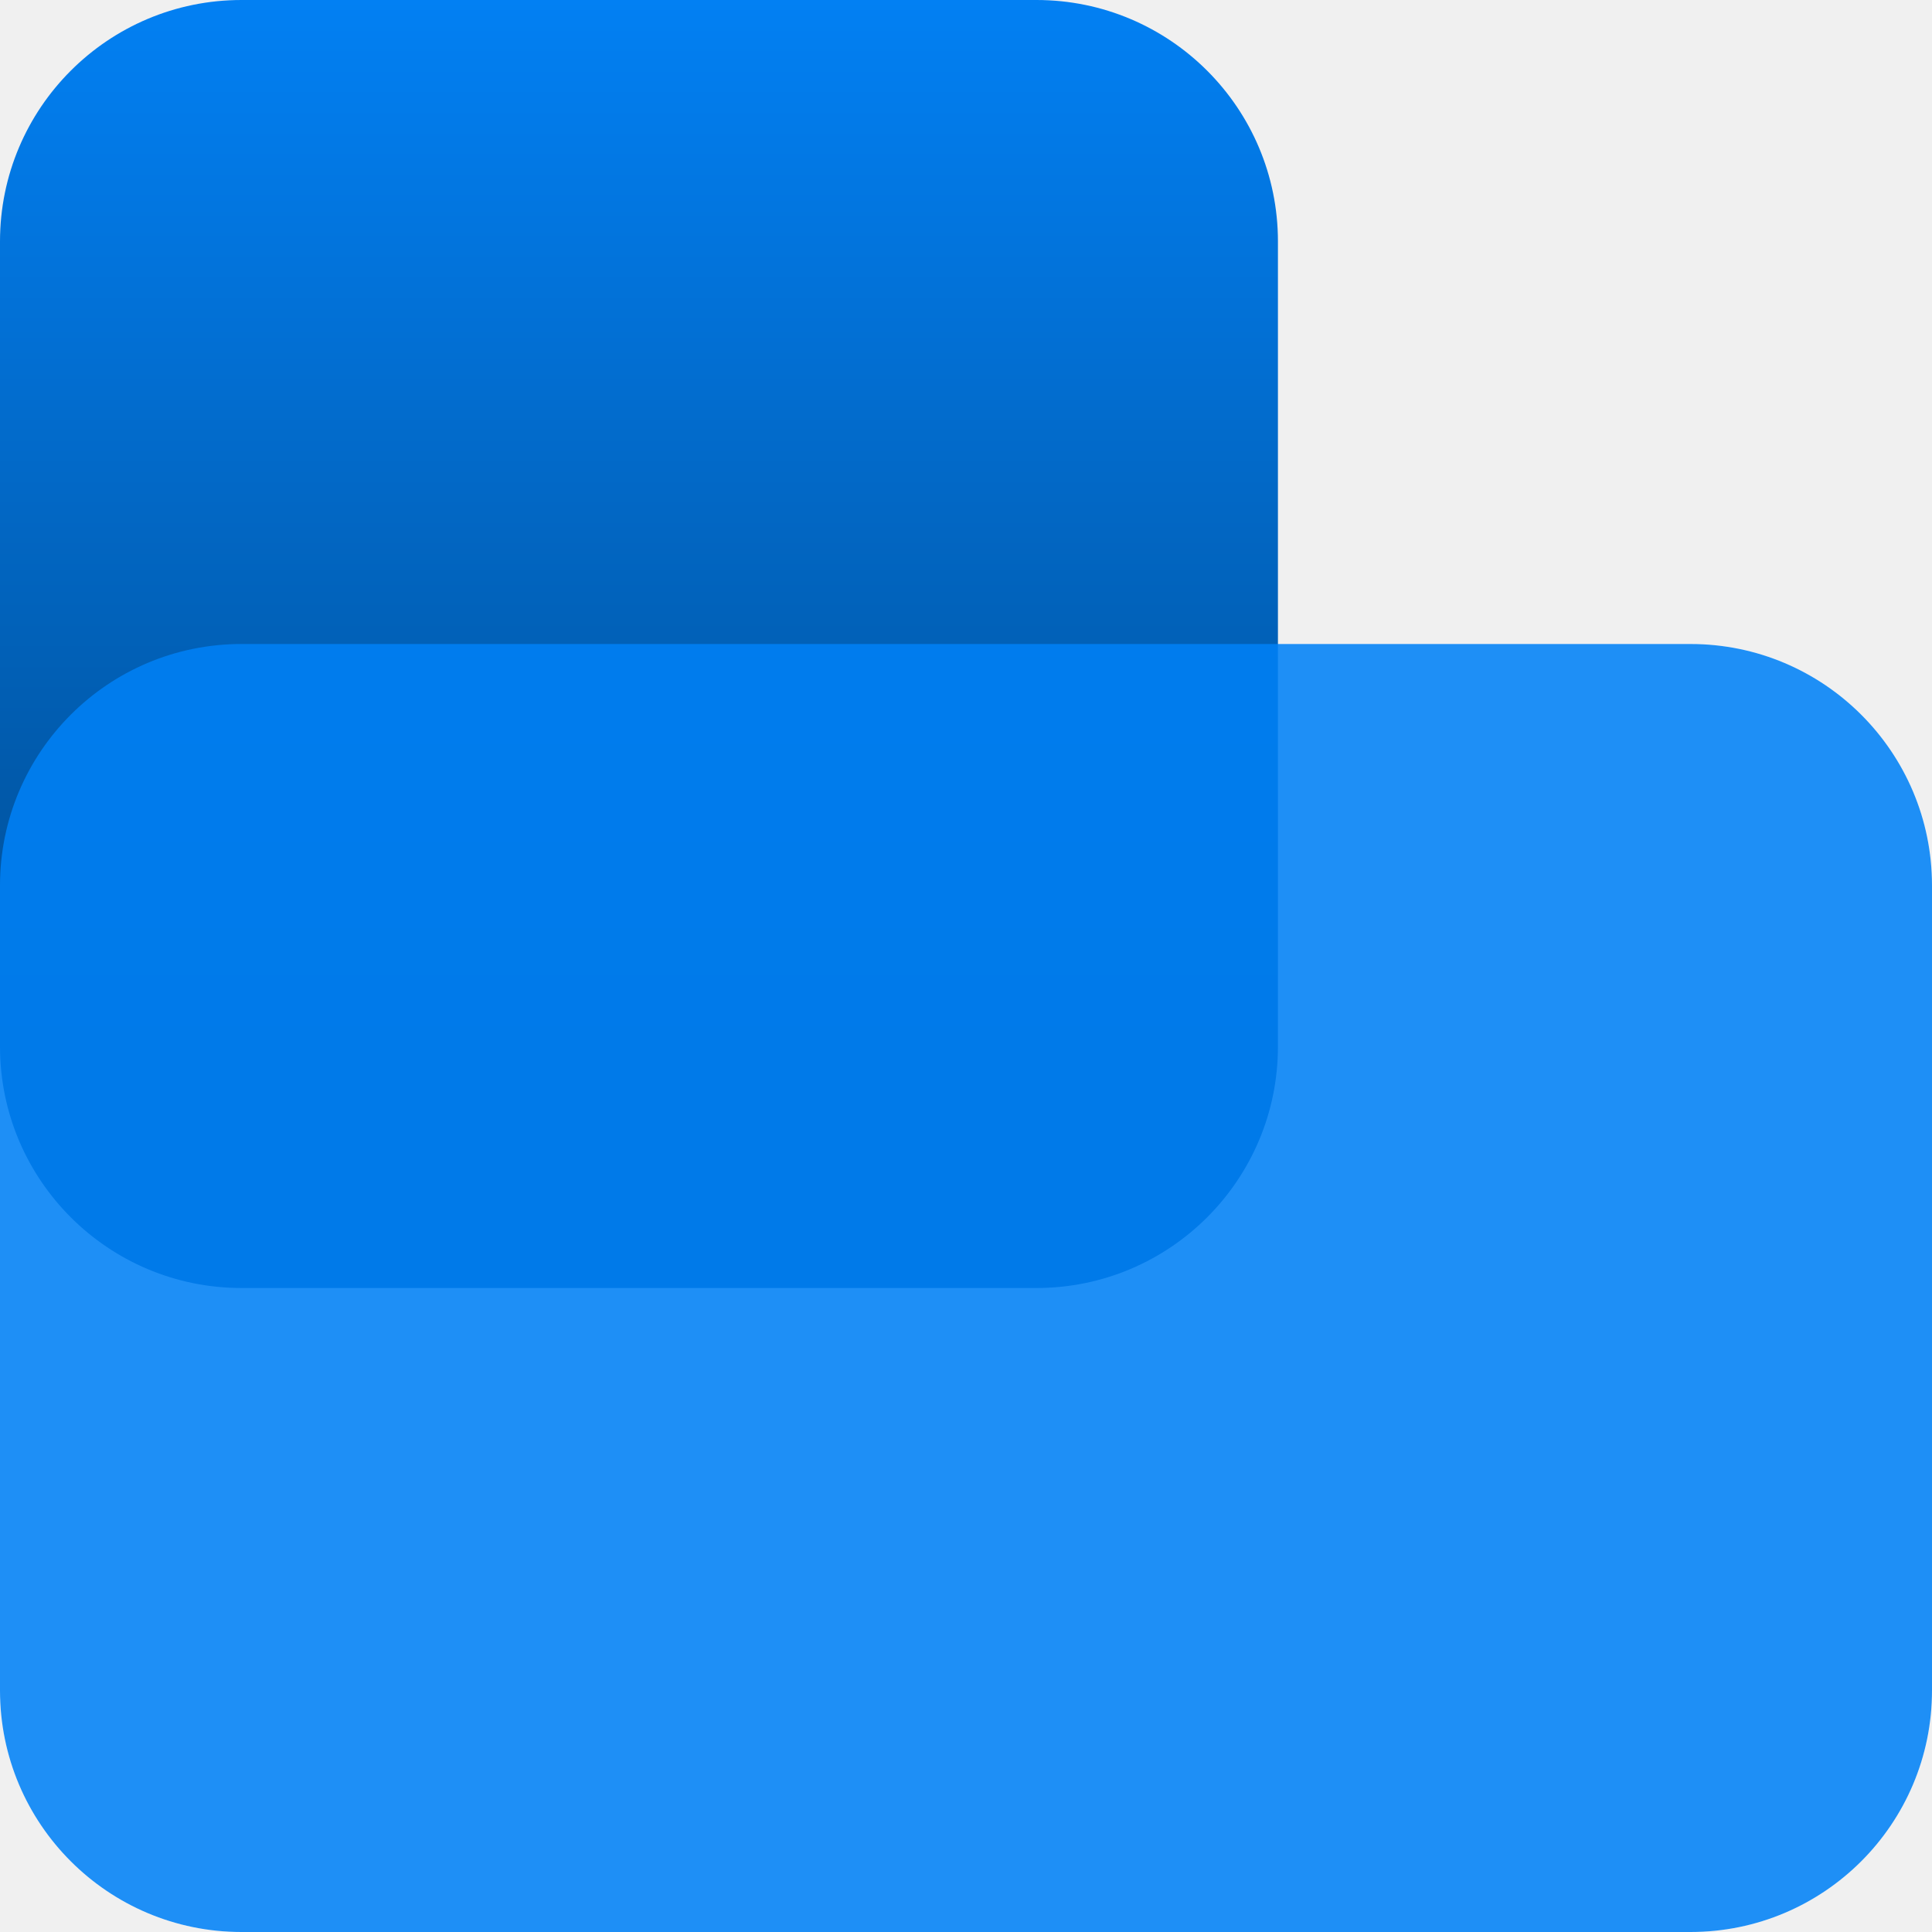
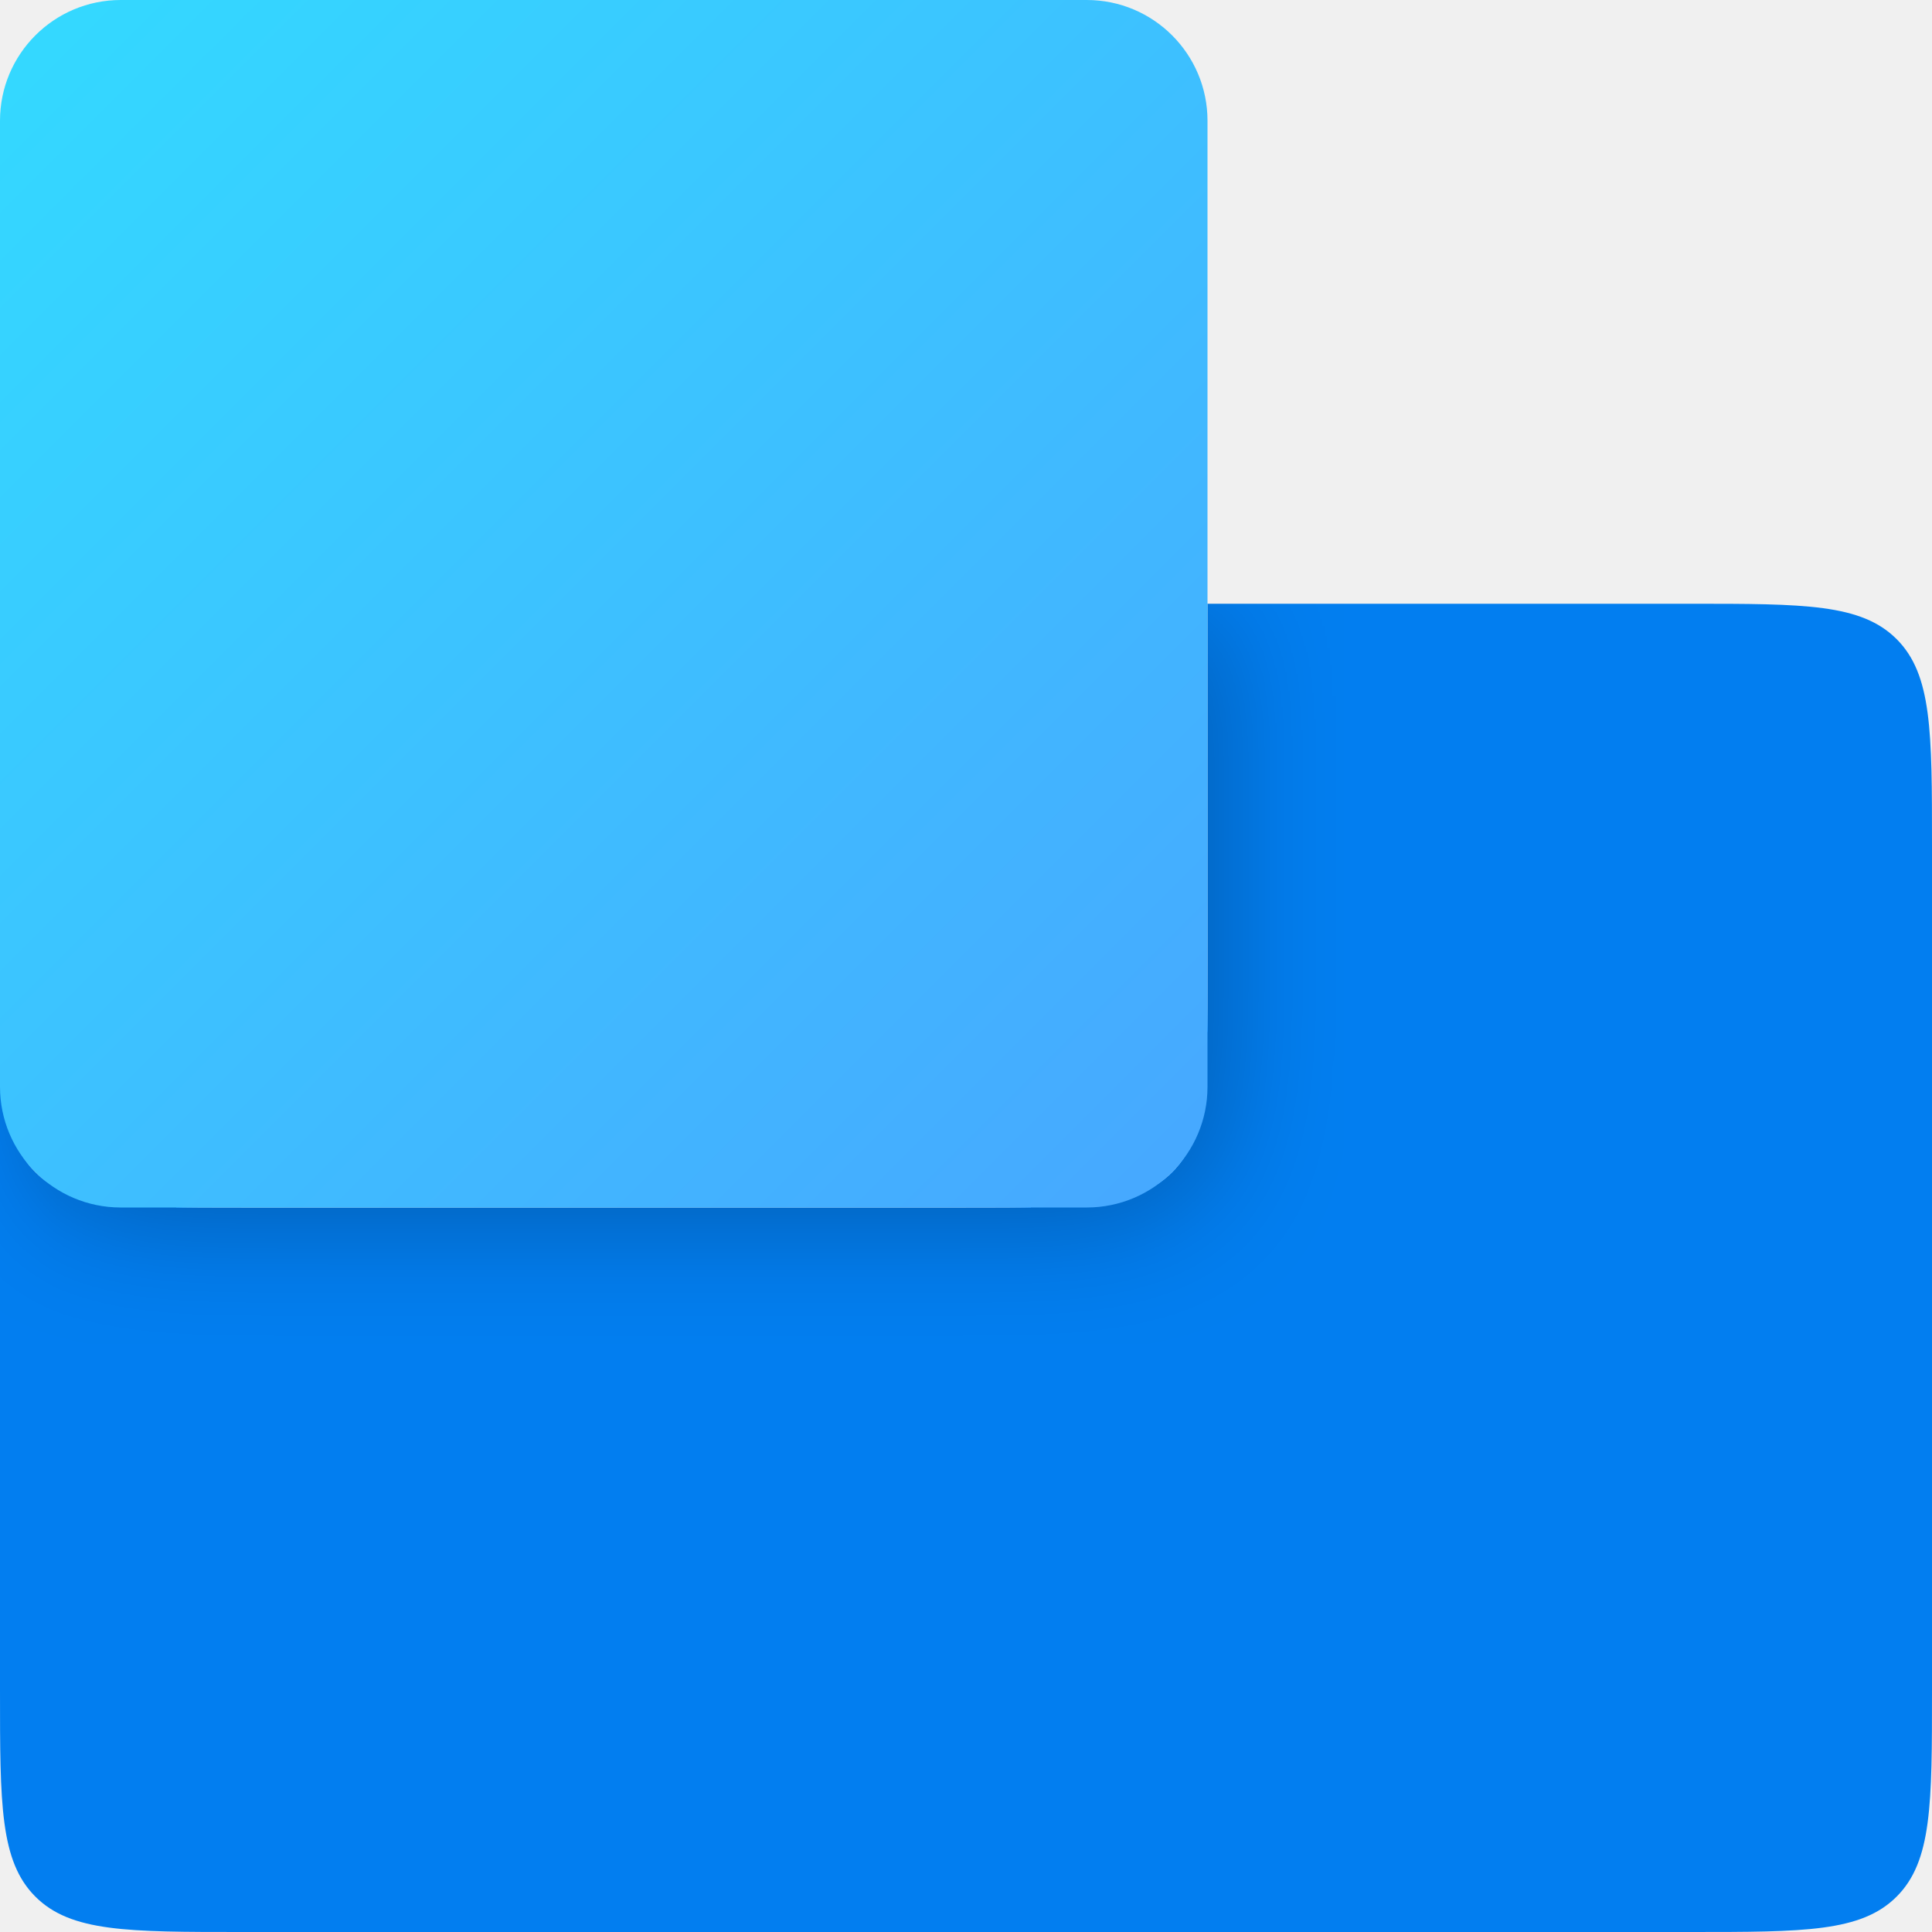
<svg xmlns="http://www.w3.org/2000/svg" width="192" height="192" viewBox="0 0 192 192" fill="none">
  <g clip-path="url(#clip0_539_281)">
-     <rect y="64" width="192" height="128" rx="24" fill="white" />
-     <rect width="127" height="128" rx="24" fill="url(#paint0_linear_539_281)" />
-     <rect y="64" width="192" height="128" rx="24" fill="#0180F5" fill-opacity="0.88" />
+     <path d="M0 60H168C179.314 60 184.971 60 188.485 63.515C192 67.029 192 72.686 192 84V168C192 179.314 192 184.971 188.485 188.485C184.971 192 179.314 192 168 192H24C12.686 192 7.029 192 3.515 188.485C0 184.971 0 179.314 0 168V60Z" fill="#027EF0" />
+     <g clip-path="url(#clip1_539_281)">
+       <g filter="url(#filter0_d_539_281)">
+         <path d="M0 60H120V96C120 107.314 120 112.971 116.485 116.485C112.971 120 107.314 120 96 120H24C12.686 120 7.029 120 3.515 116.485C0 112.971 0 107.314 0 96V60Z" fill="#D9D9D9" />
+       </g>
+     </g>
+     <rect width="120" height="120" rx="12" fill="url(#paint0_linear_539_281)" />
  </g>
  <defs>
-     <linearGradient id="paint0_linear_539_281" x1="63.5" y1="0" x2="63.5" y2="128" gradientUnits="userSpaceOnUse">
-       <stop stop-color="#0280F3" />
-       <stop offset="0.86" stop-color="#014A8D" />
+     <filter id="filter0_d_539_281" x="-10.5" y="49.5" width="144" height="84" filterUnits="userSpaceOnUse" color-interpolation-filters="sRGB">
+       <feFlood flood-opacity="0" result="BackgroundImageFix" />
+       <feColorMatrix in="SourceAlpha" type="matrix" values="0 0 0 0 0 0 0 0 0 0 0 0 0 0 0 0 0 0 127 0" result="hardAlpha" />
+       <feOffset dx="1.5" dy="1.5" />
+       <feGaussianBlur stdDeviation="6" />
+       <feComposite in2="hardAlpha" operator="out" />
+       <feColorMatrix type="matrix" values="0 0 0 0 0 0 0 0 0 0 0 0 0 0 0 0 0 0 0.25 0" />
+       <feBlend mode="normal" in2="BackgroundImageFix" result="effect1_dropShadow_539_281" />
+       <feBlend mode="normal" in="SourceGraphic" in2="effect1_dropShadow_539_281" result="shape" />
+     </filter>
+     <linearGradient id="paint0_linear_539_281" x1="0" y1="0" x2="120" y2="120" gradientUnits="userSpaceOnUse">
+       <stop stop-color="#33DAFF" />
+       <stop offset="1" stop-color="#47A7FF" />
    </linearGradient>
    <clipPath id="clip0_539_281">
      <rect width="192" height="192" fill="white" />
    </clipPath>
+     <clipPath id="clip1_539_281">
+       <rect width="192" height="132" fill="white" transform="translate(0 60)" />
+     </clipPath>
  </defs>
</svg>
